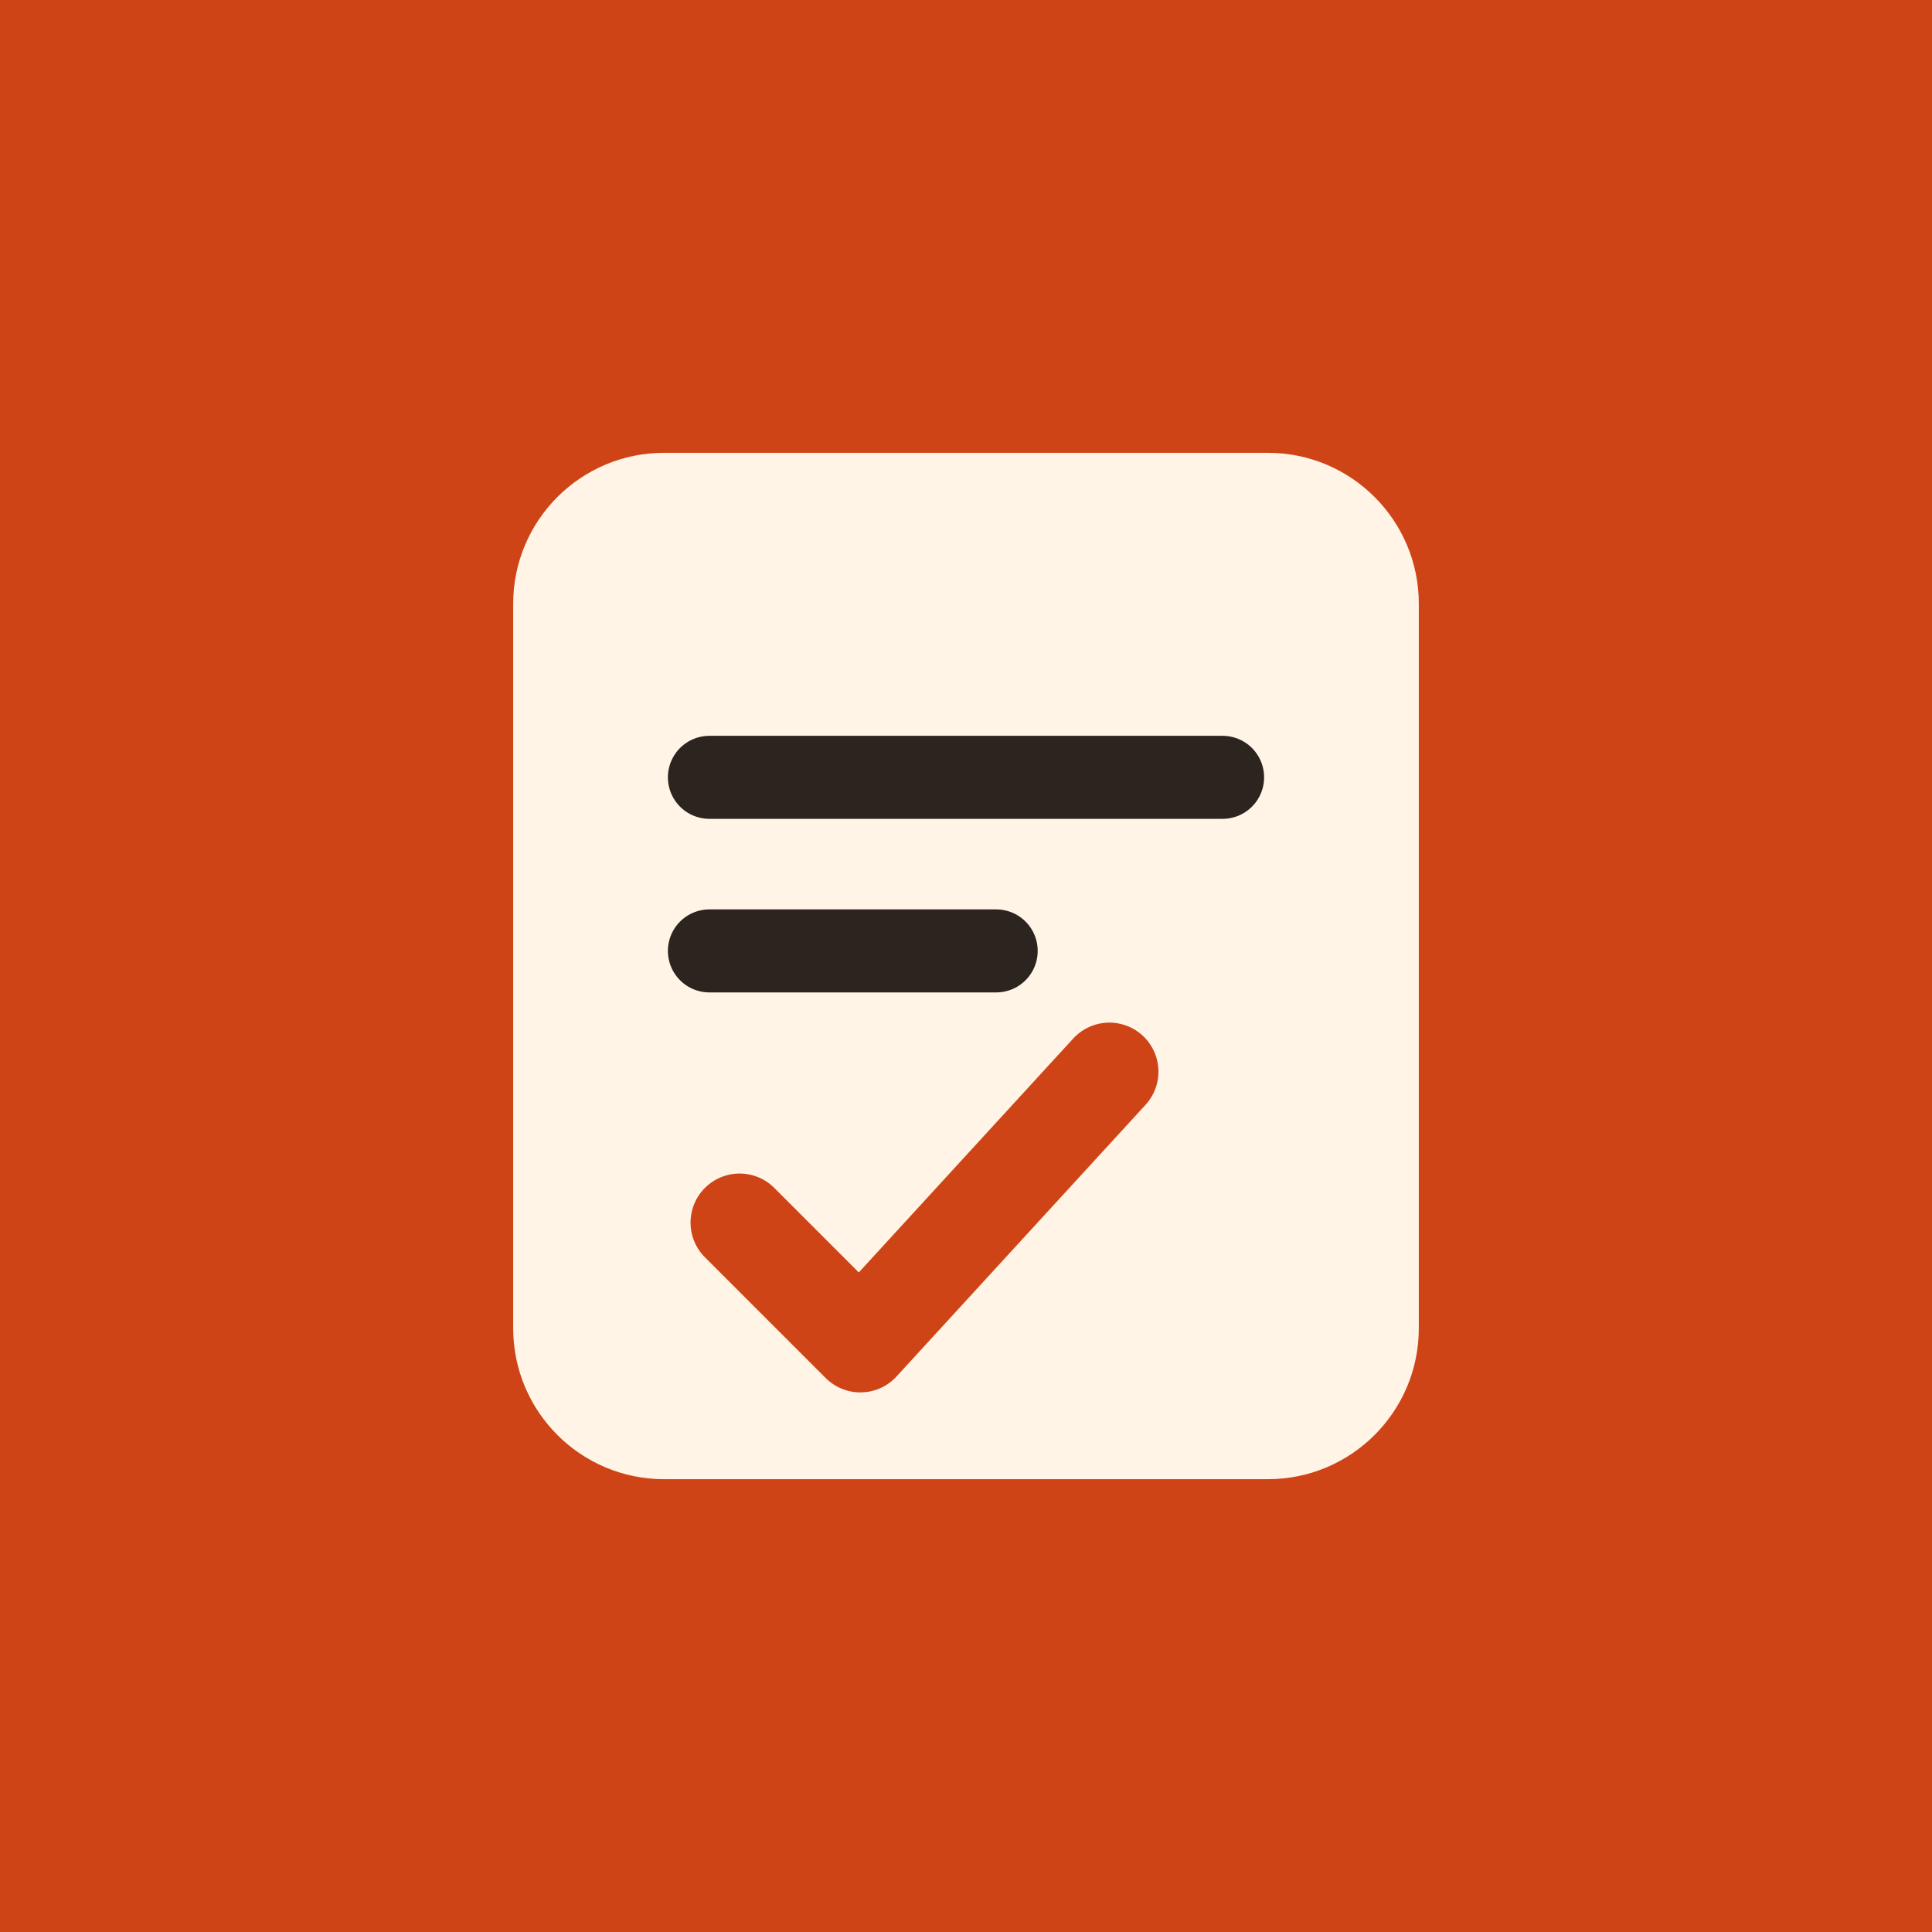
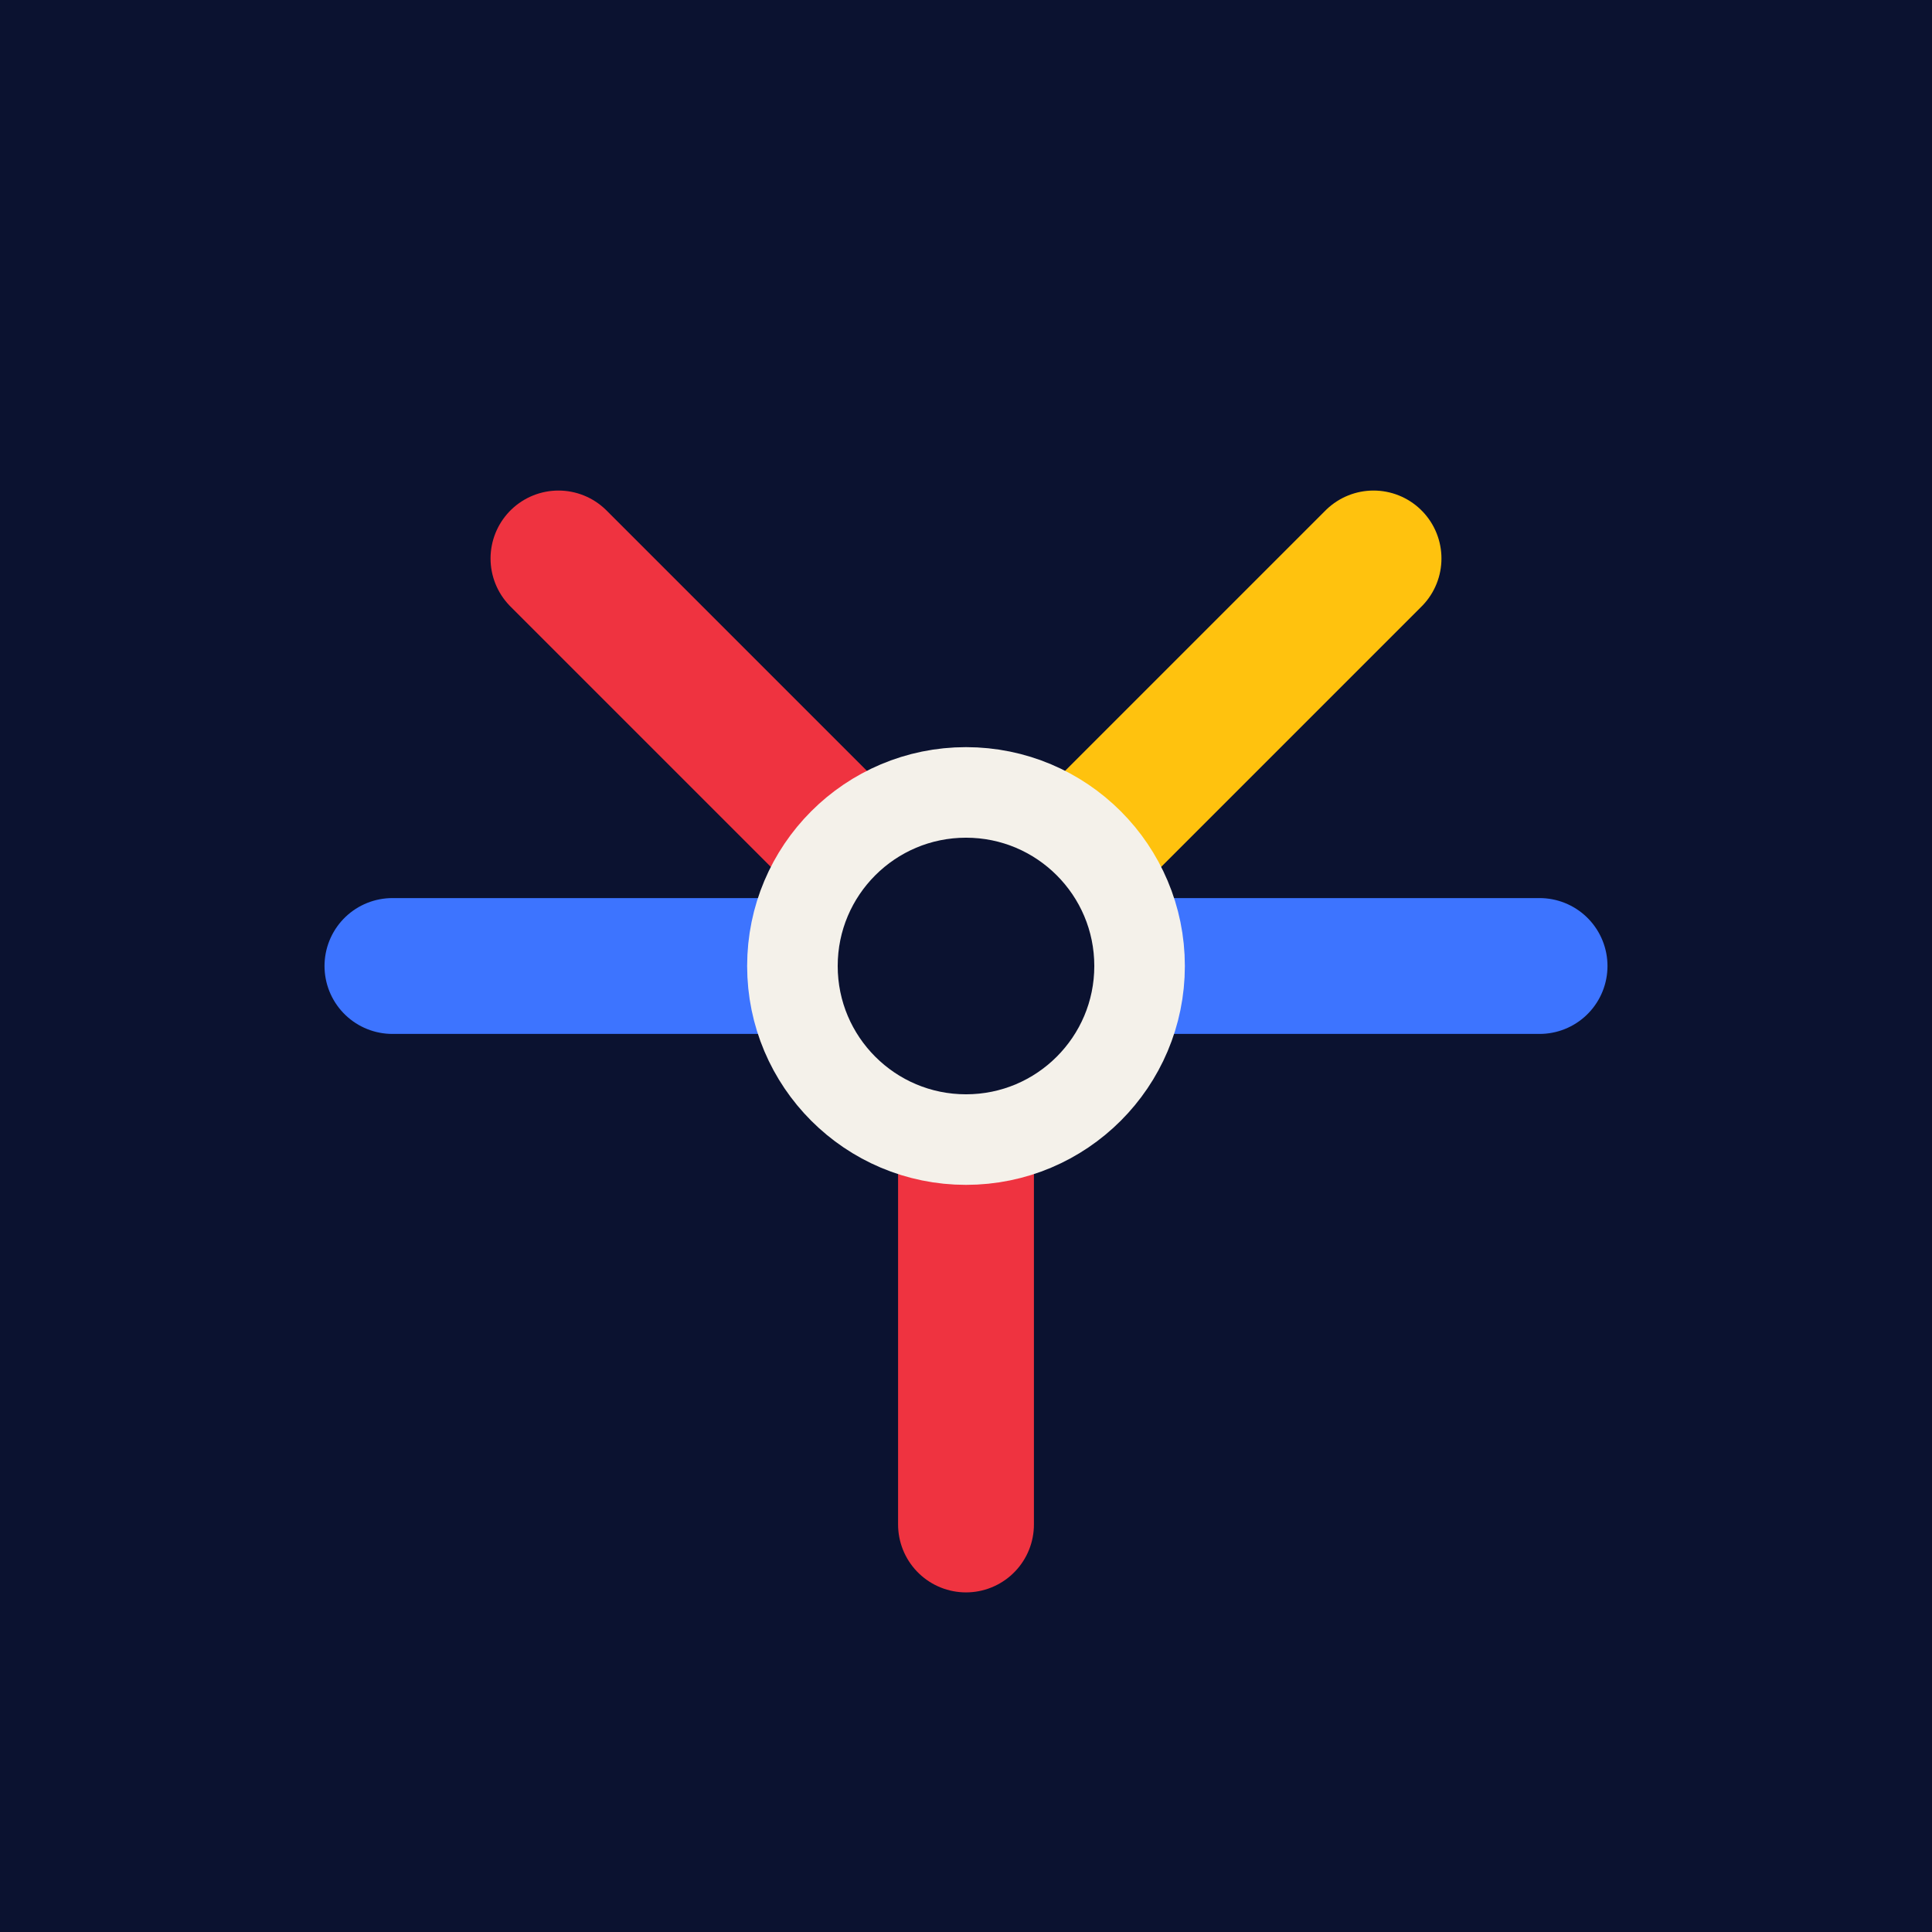
<svg xmlns="http://www.w3.org/2000/svg" viewBox="0 0 512 512">
-   <rect width="512" height="512" fill="#cf4417" />
-   <rect x="136" y="120" width="240" height="272" rx="40" fill="#fff4e6" />
-   <path d="M188 206h136M188 252h76" stroke="#2b241f" stroke-width="22" stroke-linecap="round" />
-   <path d="m196 324 32 32 66-72" fill="none" stroke="#cf4417" stroke-width="26" stroke-linecap="round" stroke-linejoin="round" />
+   <rect width="512" height="512" fill="#0b1230" />
+   <g fill="none" stroke-width="36" stroke-linecap="round" stroke-linejoin="round">
+     <path d="M104 256H408" stroke="#3d74ff" />
+     <path d="M148 148L256 256V404" stroke="#ef3340" />
+     <path d="M364 148L256 256" stroke="#ffc20e" />
+   </g>
+   <circle cx="256" cy="256" r="46" fill="#0b1230" stroke="#f4f1ea" stroke-width="24" />
</svg>
